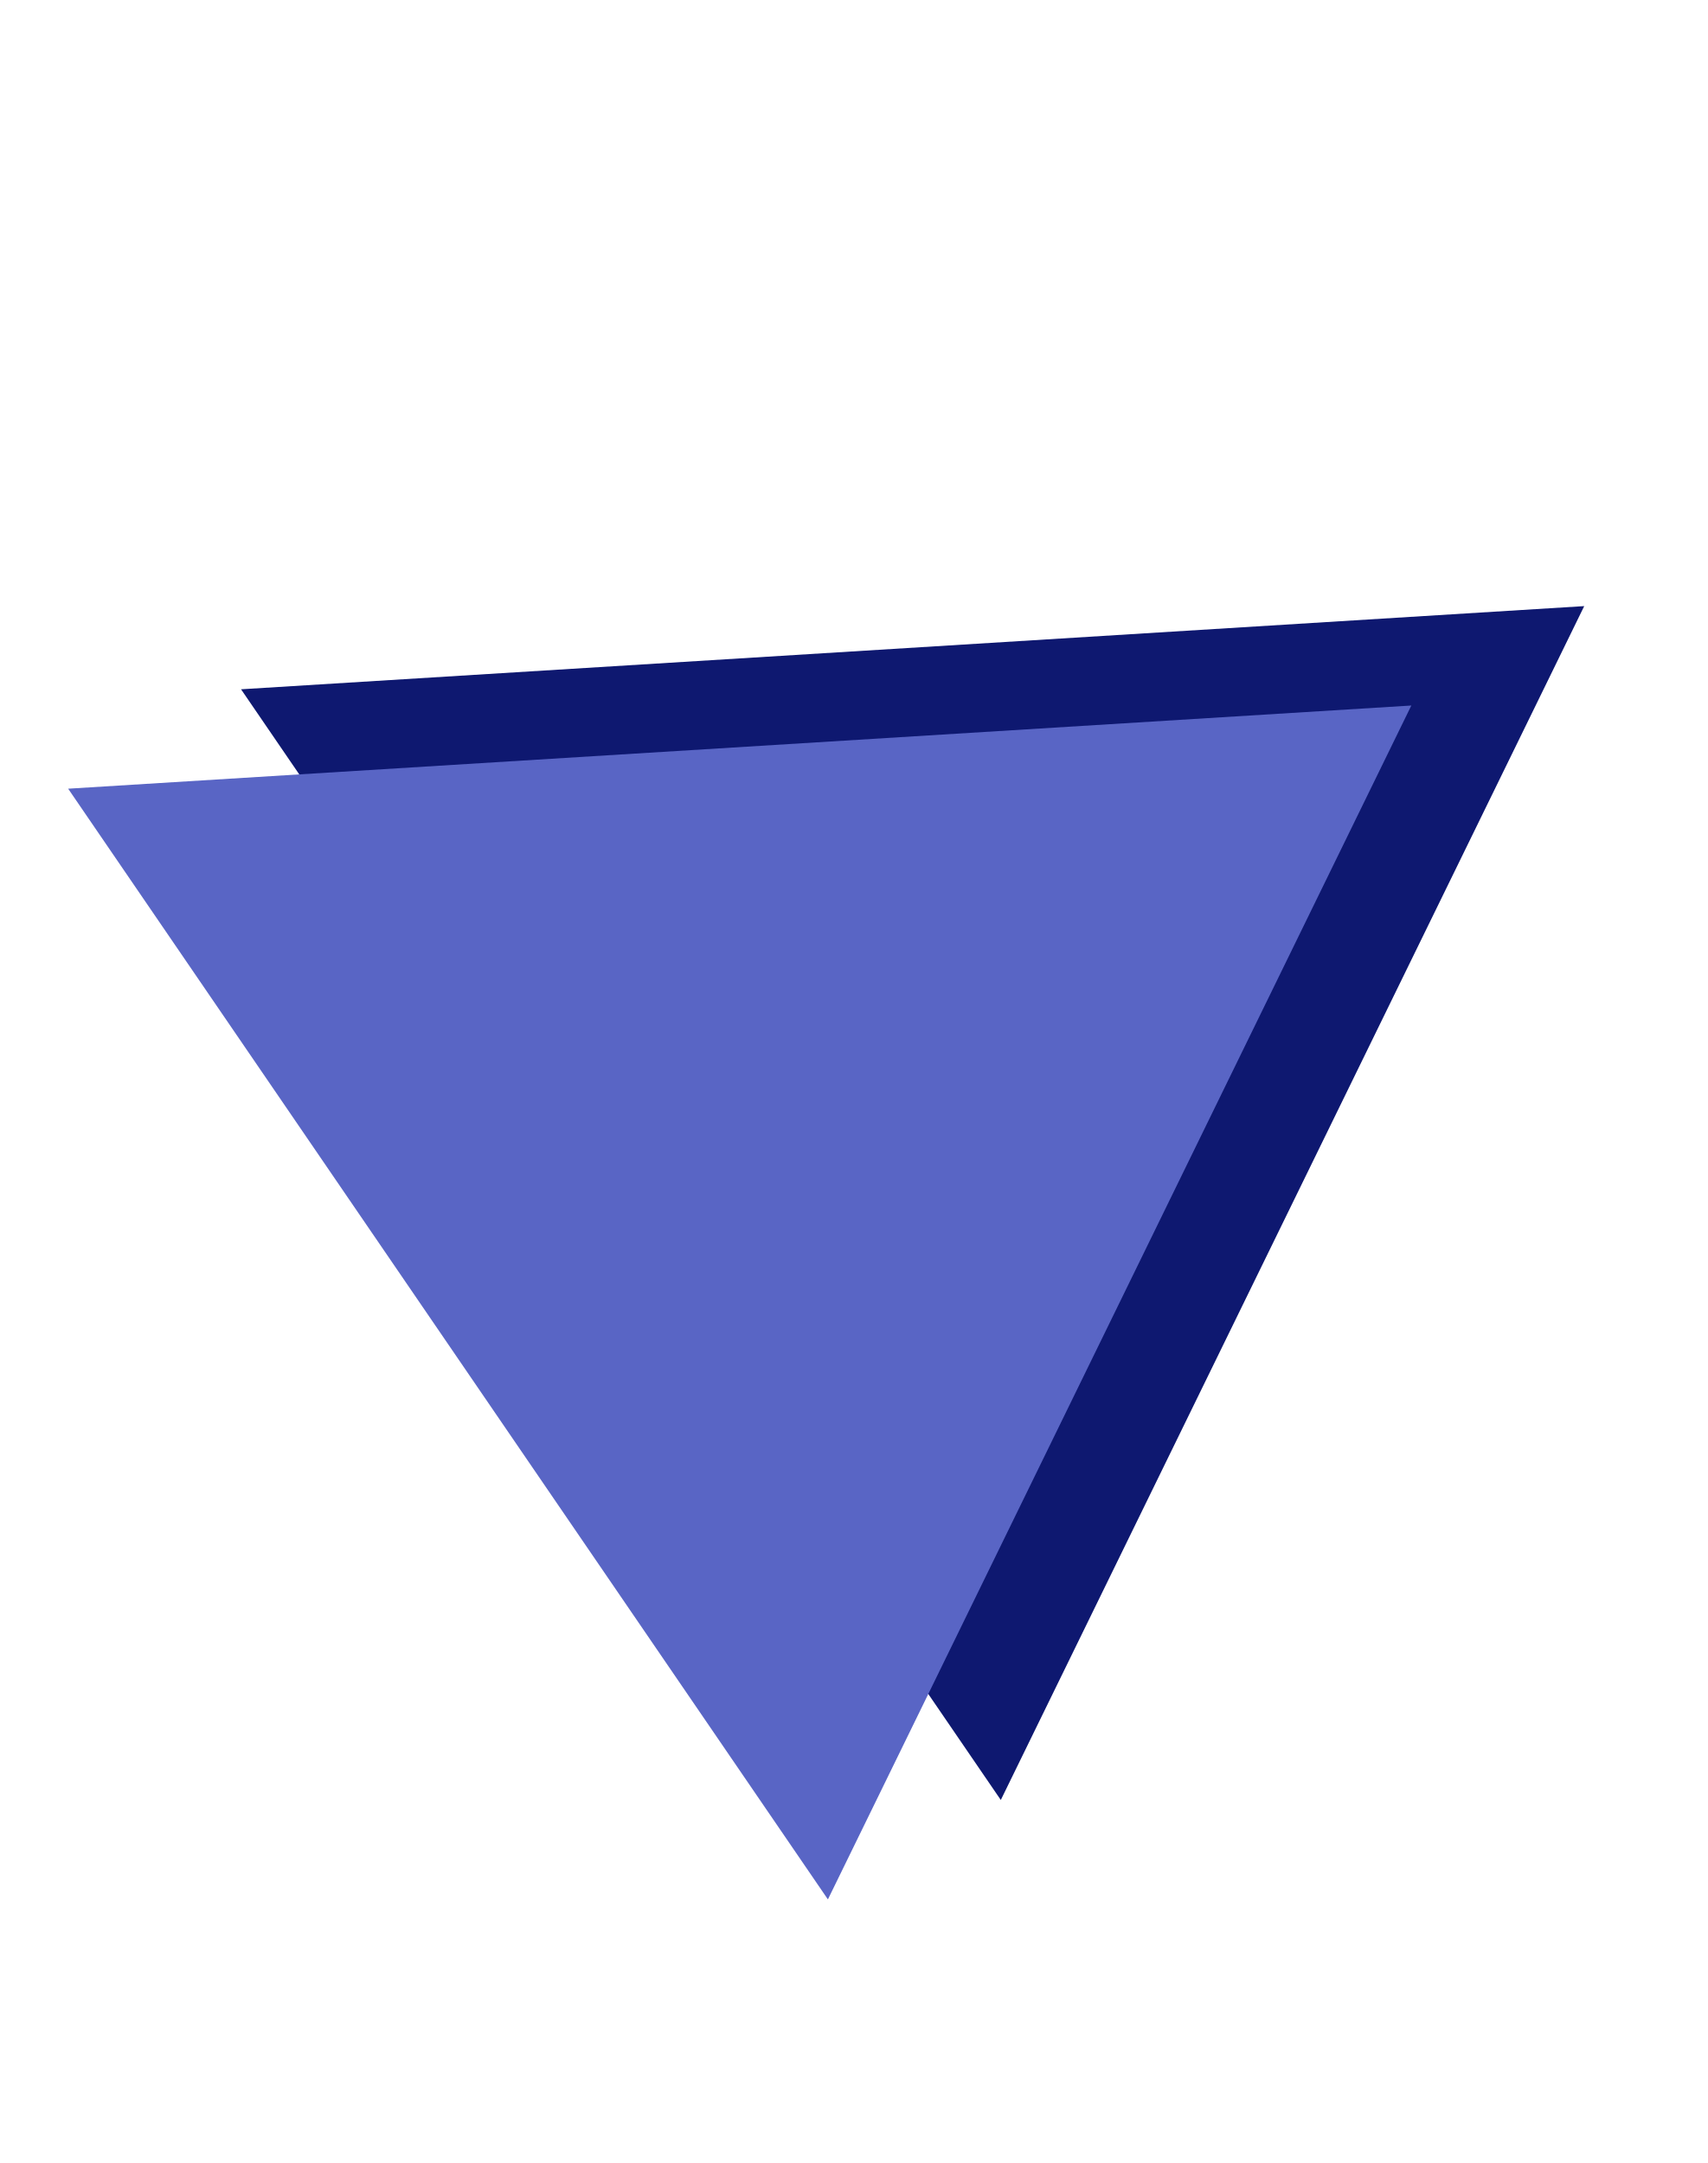
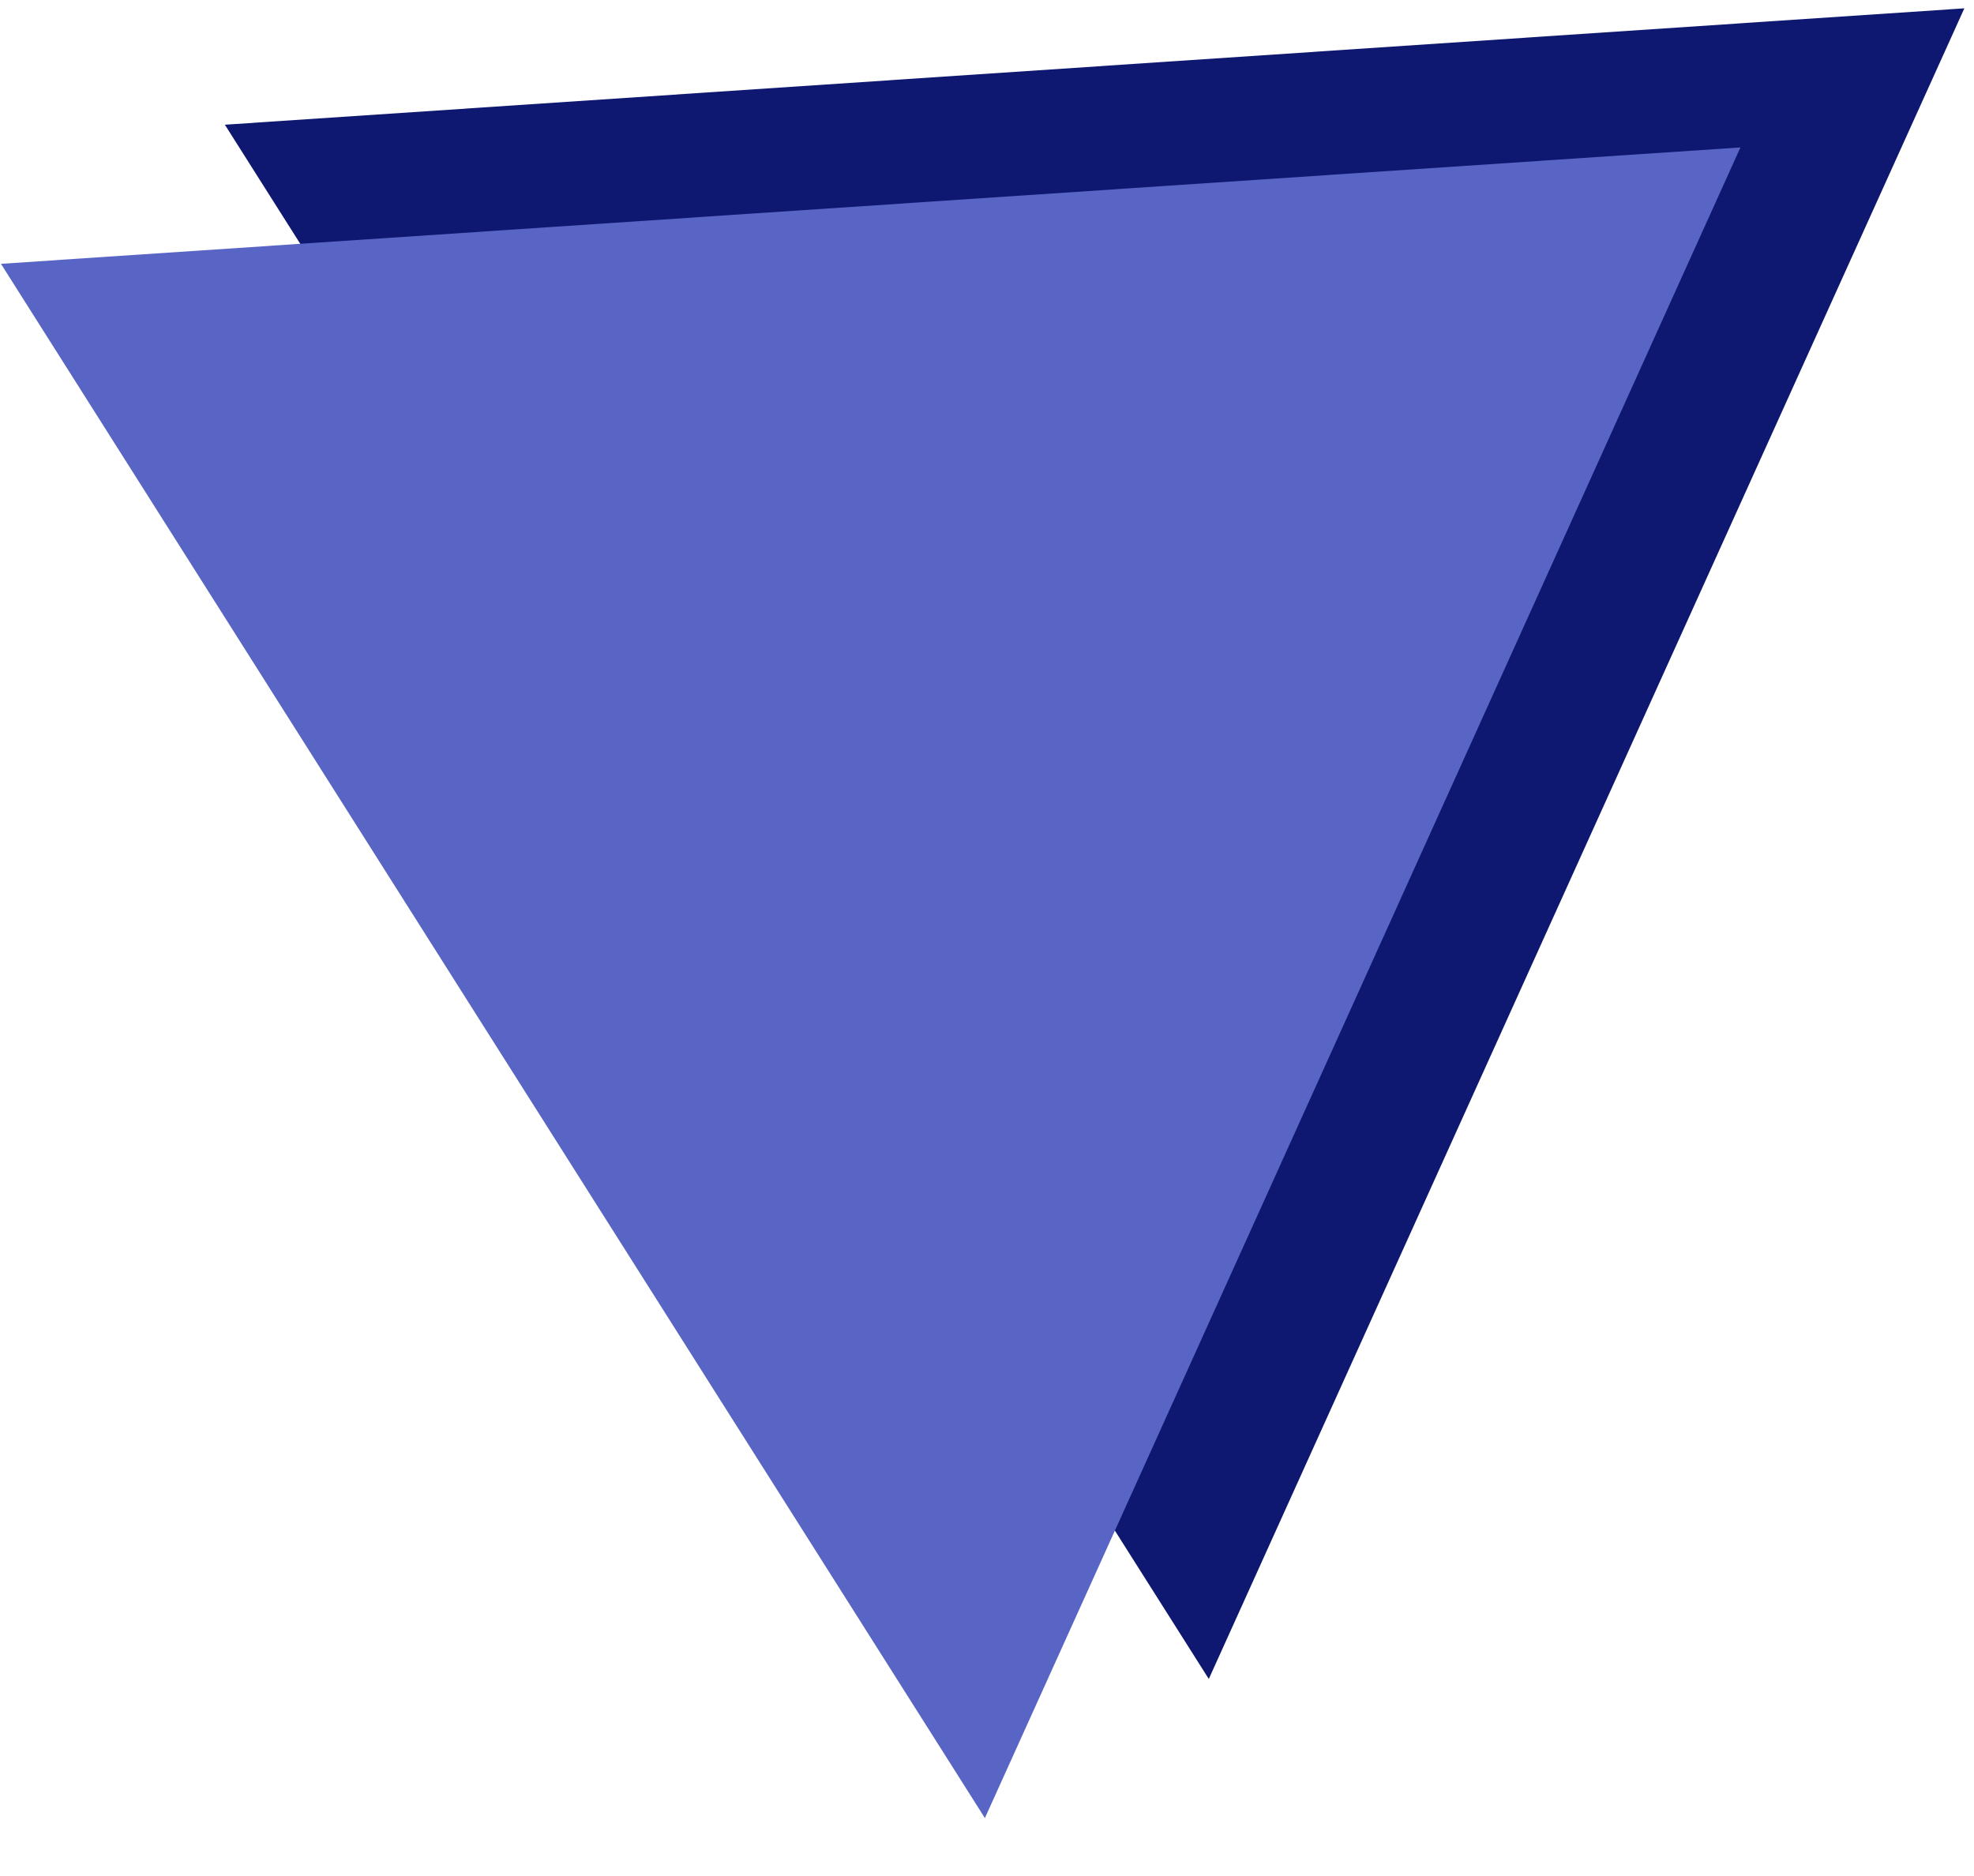
- <svg xmlns="http://www.w3.org/2000/svg" width="375" height="475" viewBox="0 0 375 475" fill="none">
-   <path d="M52.931 151.369L347.879 133.103L219.767 395.282L52.931 151.369Z" fill="#0E1870" />
-   <path d="M14.966 173.2L309.913 154.933L181.801 417.113L14.966 173.2Z" fill="#5965C5" />
+ <svg xmlns="http://www.w3.org/2000/svg" width="322" height="306" viewBox="0 0 322 306" fill="none">
+   <path d="M36.68 20.345L320.426 1.358L197.18 273.887L36.68 20.345Z" fill="#0E1870" />
+   <path d="M0.156 43.037L283.902 24.05L160.656 296.579L0.156 43.037Z" fill="#5965C5" />
</svg>
